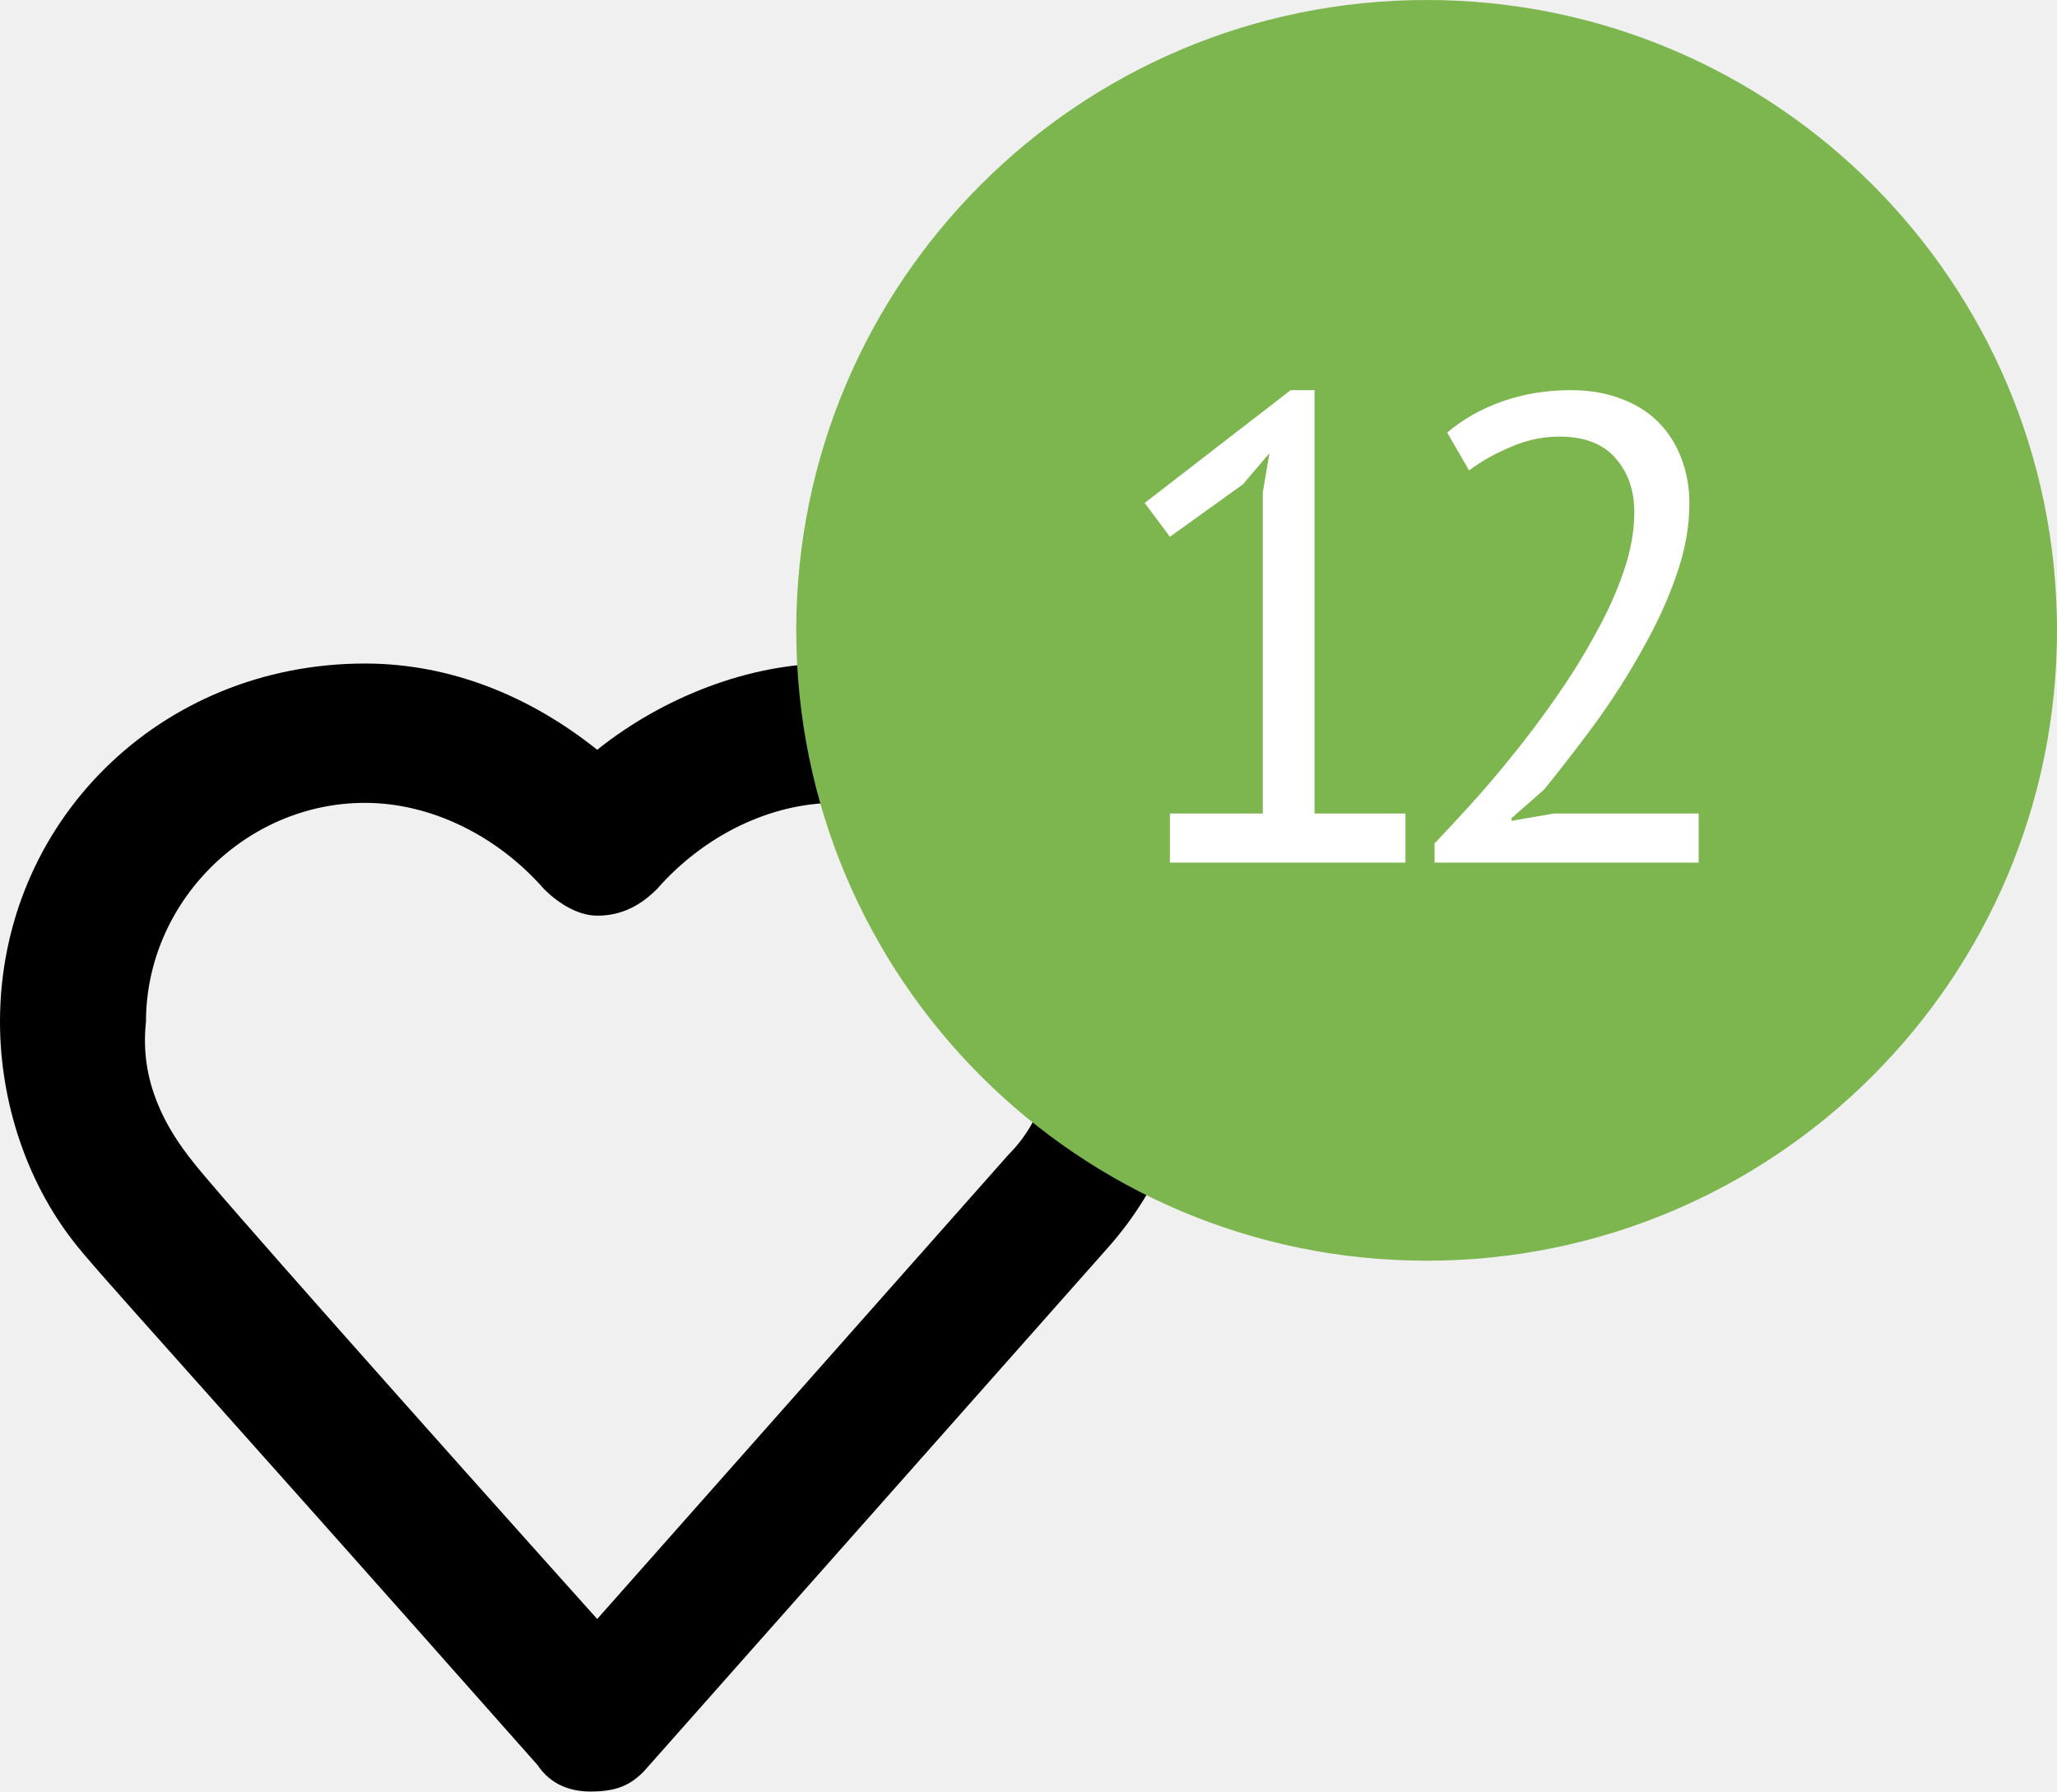
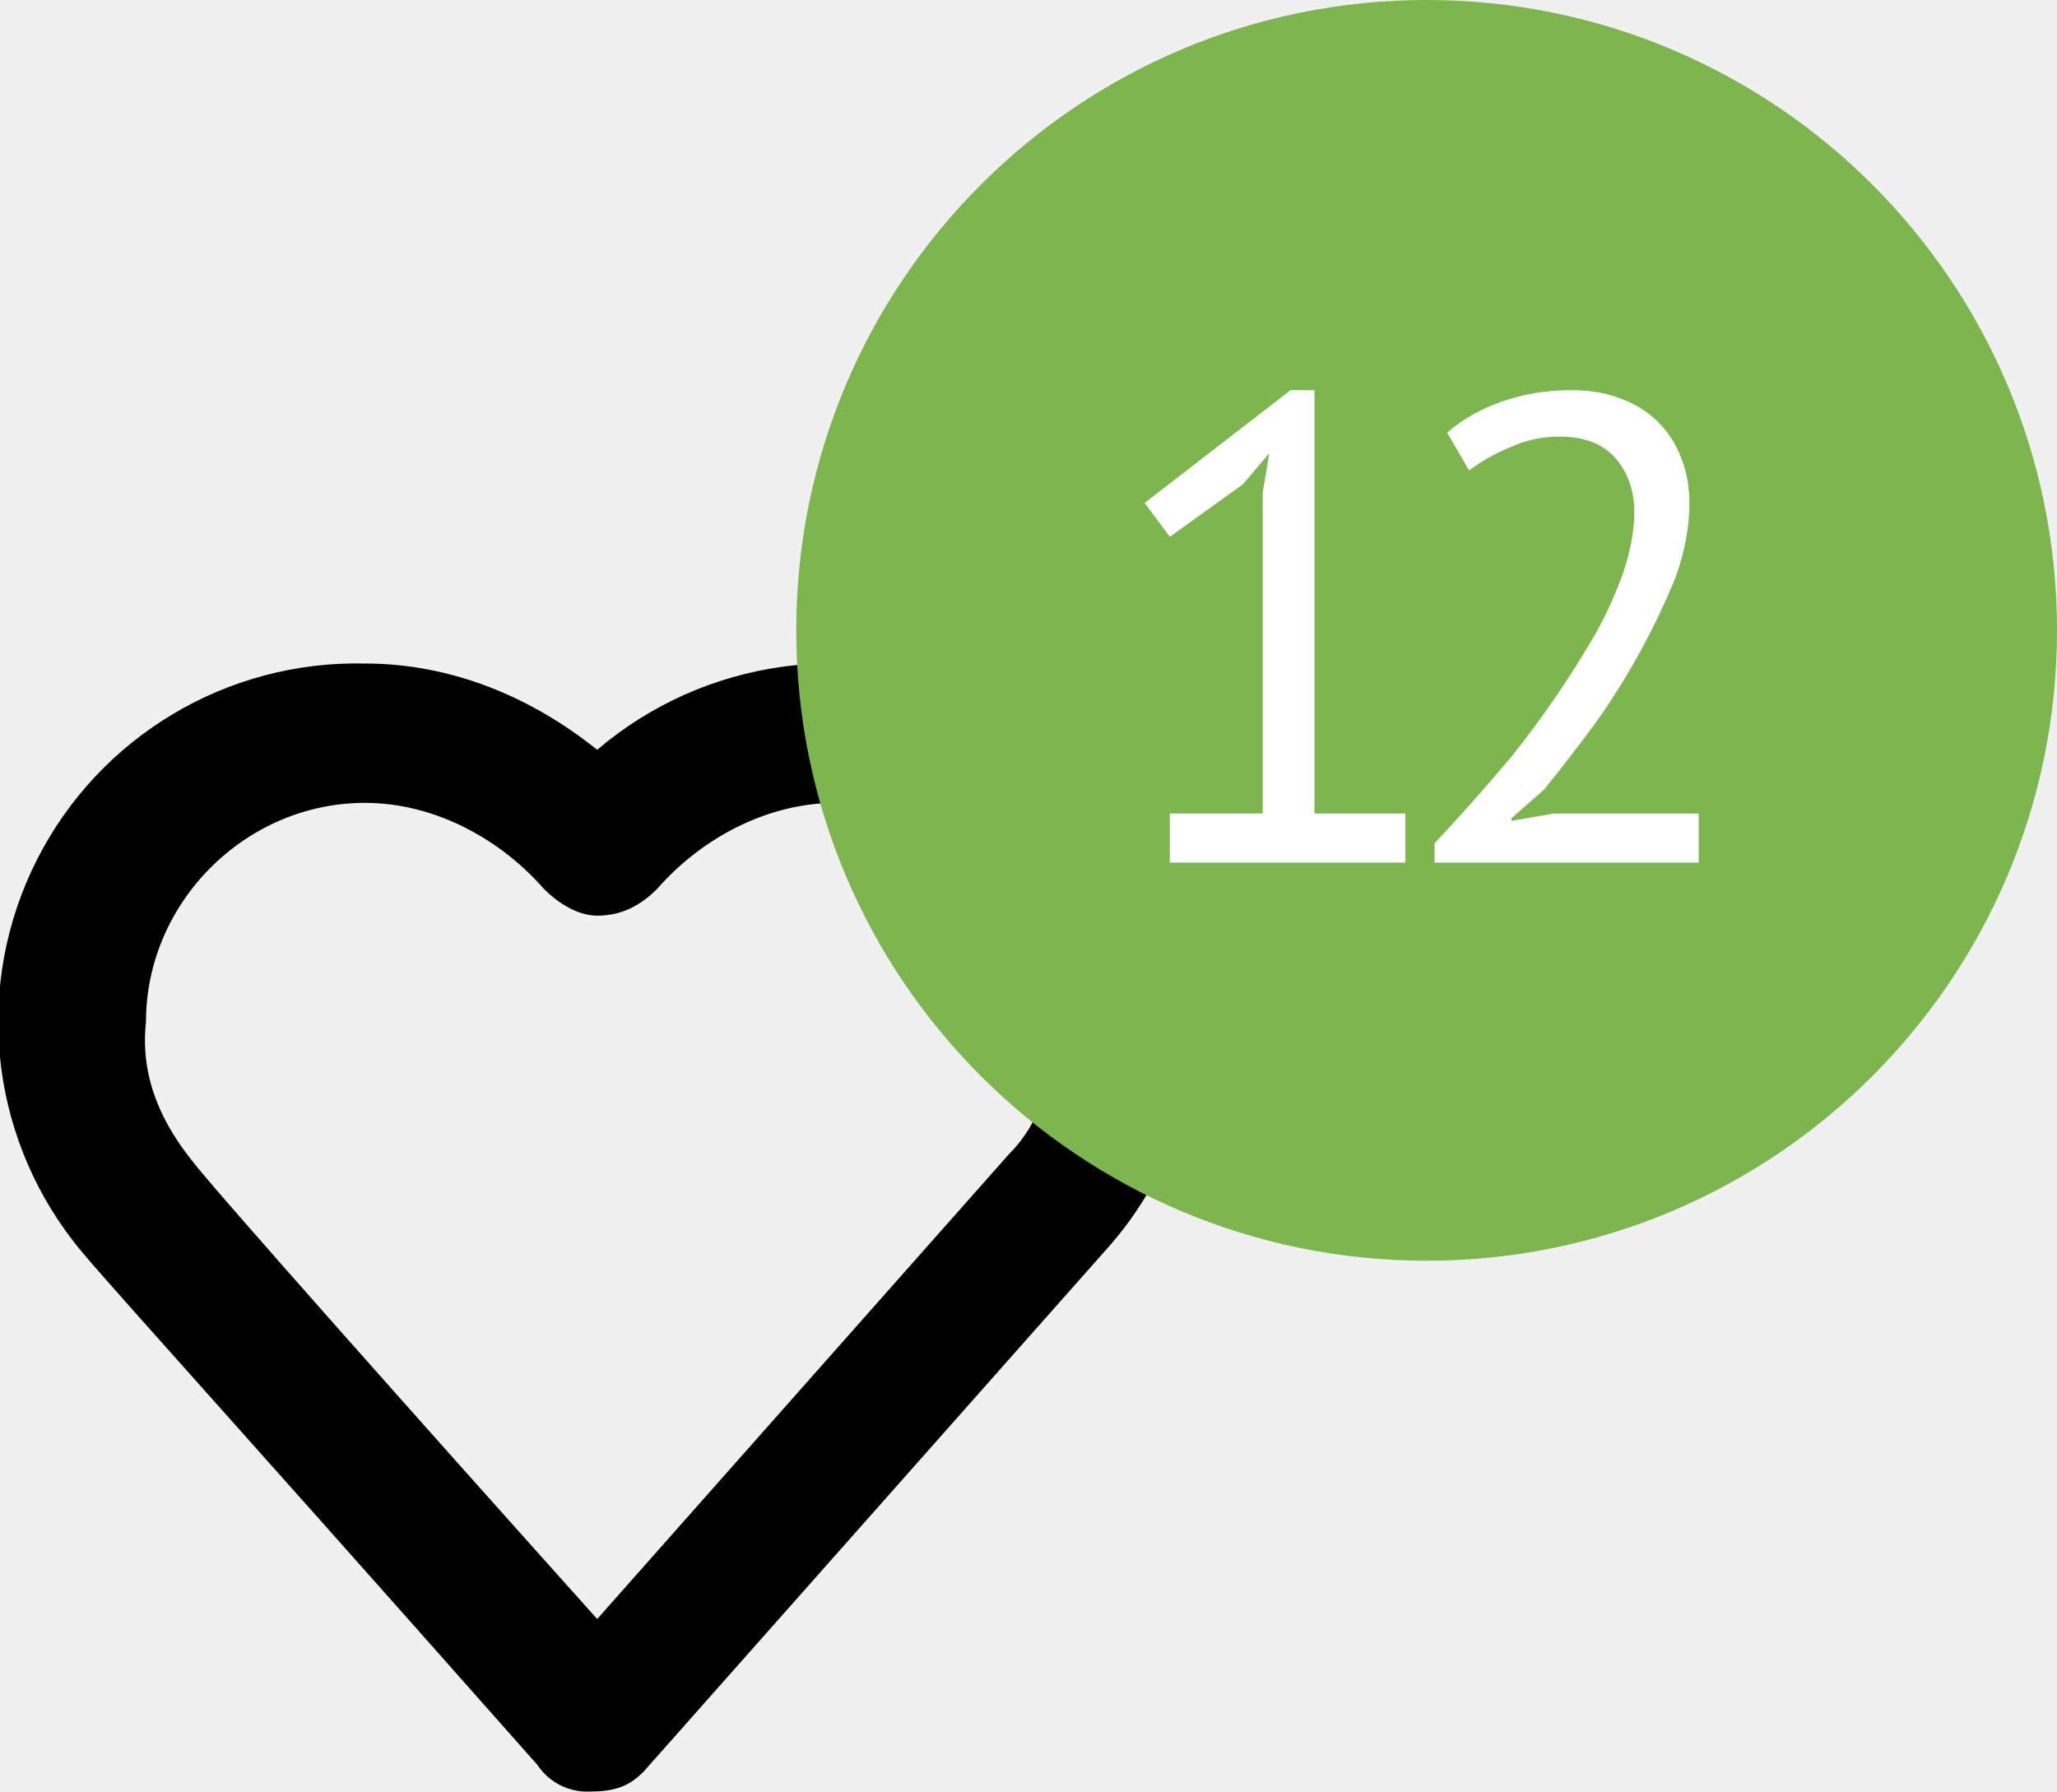
- <svg xmlns="http://www.w3.org/2000/svg" width="31" height="27" viewBox="0 0 31 27" fill="none">
-   <path d="M8.9 27C8.6 27 8.3 26.9 8.1 26.6C2.7 20.5 1.4 19.1 1.1 18.7C0.4 17.8 0 16.6 0 15.4C0 12.4 2.4 10 5.5 10C6.8 10 8 10.5 9 11.3C10 10.5 11.3 10 12.5 10C15.5 10 18 12.4 18 15.4C18 16.7 17.5 17.9 16.7 18.8L9.7 26.7C9.5 26.9 9.3 27 8.9 27ZM2.9 17.5C3.2 17.9 6.4 21.5 9 24.4L15.2 17.4C15.7 16.9 15.9 16.2 15.9 15.4C15.9 13.6 14.4 12.1 12.6 12.1C11.6 12.1 10.6 12.6 9.9 13.4C9.6 13.7 9.3 13.8 9 13.8C8.7 13.8 8.4 13.6 8.2 13.4C7.5 12.6 6.5 12.1 5.5 12.1C3.7 12.1 2.2 13.6 2.2 15.4C2.1 16.3 2.5 17 2.9 17.5C2.8 17.5 2.8 17.5 2.9 17.5Z" fill="black" />
-   <path d="M31 9.5C31 14.747 26.747 19 21.5 19C16.253 19 12 14.747 12 9.5C12 4.253 16.253 0 21.5 0C26.747 0 31 4.253 31 9.5Z" fill="#7DB54F" />
-   <path d="M17.631 12.26H19.031V7.42L19.131 6.83L18.731 7.3L17.631 8.09L17.251 7.58L19.451 5.88H19.811V12.26H21.181V13H17.631V12.26ZM25.46 7.59C25.46 7.943 25.393 8.307 25.26 8.68C25.133 9.047 24.963 9.417 24.75 9.79C24.543 10.163 24.31 10.53 24.05 10.89C23.79 11.243 23.53 11.58 23.27 11.9L22.78 12.33V12.37L23.42 12.26H25.6V13H21.62V12.71C21.767 12.557 21.943 12.367 22.15 12.14C22.357 11.913 22.57 11.663 22.79 11.39C23.017 11.11 23.237 10.817 23.45 10.51C23.67 10.197 23.867 9.88 24.04 9.56C24.22 9.24 24.363 8.923 24.47 8.61C24.577 8.297 24.63 8 24.63 7.72C24.63 7.393 24.537 7.123 24.35 6.91C24.163 6.69 23.88 6.58 23.5 6.58C23.247 6.58 23 6.633 22.76 6.74C22.52 6.84 22.313 6.957 22.14 7.09L21.81 6.52C22.043 6.32 22.32 6.163 22.64 6.05C22.96 5.937 23.303 5.88 23.67 5.88C23.957 5.88 24.21 5.923 24.43 6.01C24.65 6.09 24.837 6.207 24.99 6.36C25.143 6.513 25.26 6.697 25.34 6.91C25.42 7.117 25.46 7.343 25.46 7.59Z" fill="white" />
+ <svg xmlns="http://www.w3.org/2000/svg" width="31" height="27" fill="none">
+   <path d="M8.9 27a.9.9 0 0 1-.8-.4c-5.4-6.1-6.7-7.5-7-7.9A5.4 5.4 0 0 1 5.5 10c1.3 0 2.5.5 3.5 1.3a5.46 5.46 0 0 1 9 4.1c0 1.3-.5 2.5-1.3 3.4l-7 7.9c-.2.2-.4.3-.8.3Zm-6-9.5c.3.4 3.5 4 6.1 6.9l6.2-7c.5-.5.7-1.2.7-2 0-1.8-1.5-3.3-3.3-3.3-1 0-2 .5-2.7 1.3-.3.3-.6.4-.9.4-.3 0-.6-.2-.8-.4-.7-.8-1.7-1.3-2.7-1.3-1.8 0-3.3 1.5-3.3 3.3-.1.9.3 1.6.7 2.1-.1 0-.1 0 0 0Z" fill="#000" />
+   <path d="M31 9.5a9.5 9.5 0 1 1-19 0 9.5 9.5 0 0 1 19 0Z" fill="#7DB54F" />
+   <path d="M17.63 12.26h1.4V7.42l.1-.59-.4.47-1.1.79-.38-.51 2.2-1.7h.36v6.38h1.37V13h-3.55v-.74Zm7.83-4.67c0 .35-.07.72-.2 1.09a10.88 10.88 0 0 1-1.21 2.21c-.26.35-.52.69-.78 1.01l-.49.43v.04l.64-.11h2.18V13h-3.98v-.29a33.15 33.15 0 0 0 1.17-1.32 15.09 15.09 0 0 0 1.25-1.83c.18-.32.32-.64.43-.95.1-.31.16-.61.16-.89 0-.33-.1-.6-.28-.81-.19-.22-.47-.33-.85-.33-.25 0-.5.05-.74.16-.24.1-.45.22-.62.35l-.33-.57c.23-.2.51-.36.83-.47.32-.11.66-.17 1.03-.17.29 0 .54.04.76.13a1.5 1.5 0 0 1 .91.9c.08.2.12.43.12.68Z" fill="#fff" />
</svg>
